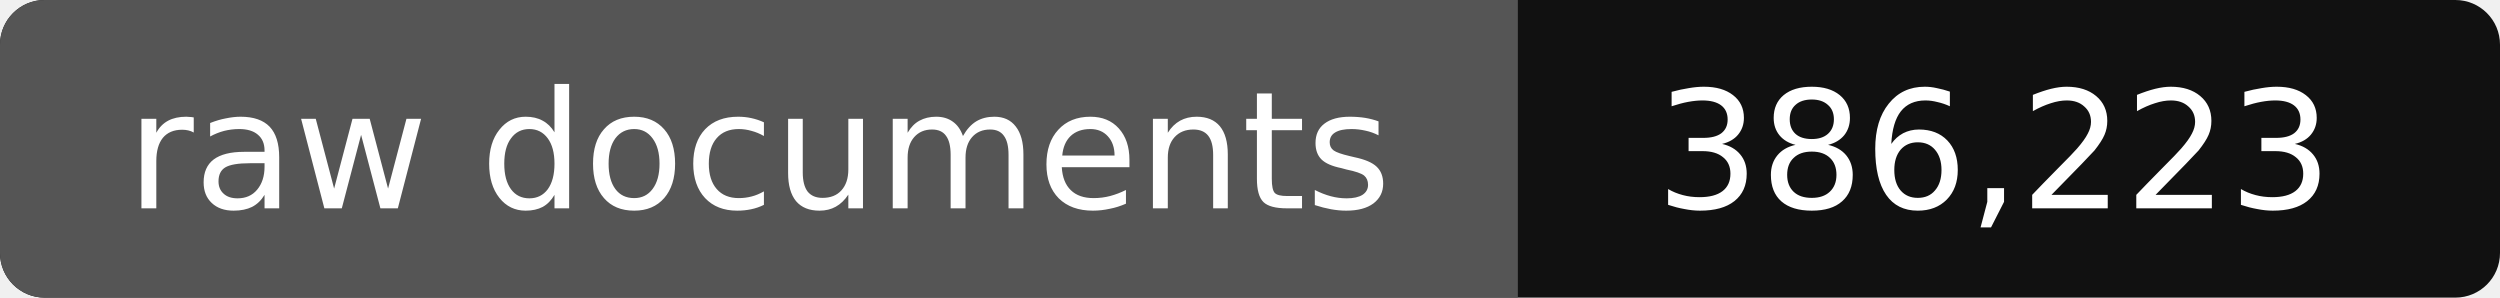
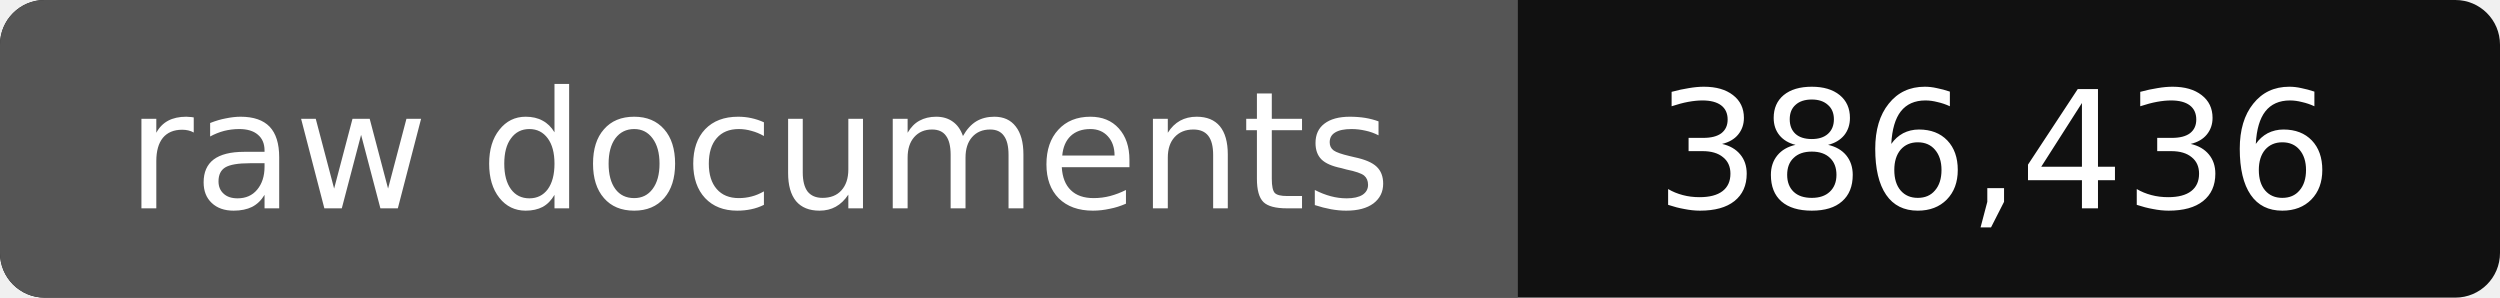
- <svg xmlns="http://www.w3.org/2000/svg" width="168" height="20" role="img" aria-label="raw documents: 386,223">
+ <svg xmlns="http://www.w3.org/2000/svg" width="168" height="20" role="img" aria-label="raw documents: 386,436">
  <rect width="168" height="20" rx="3" fill="#111" />
  <path fill="#555" d="M3 0h99v20H3a3 3 0 0 1-3-3V3a3 3 0 0 1 3-3z" />
  <g fill="#fff" text-anchor="middle" font-family="Verdana,DejaVu Sans,sans-serif" font-size="11">
    <text x="51" y="14">raw documents</text>
-     <text x="134" y="14">386,223</text>
+     <text x="134" y="14">386,436</text>
  </g>
</svg>
